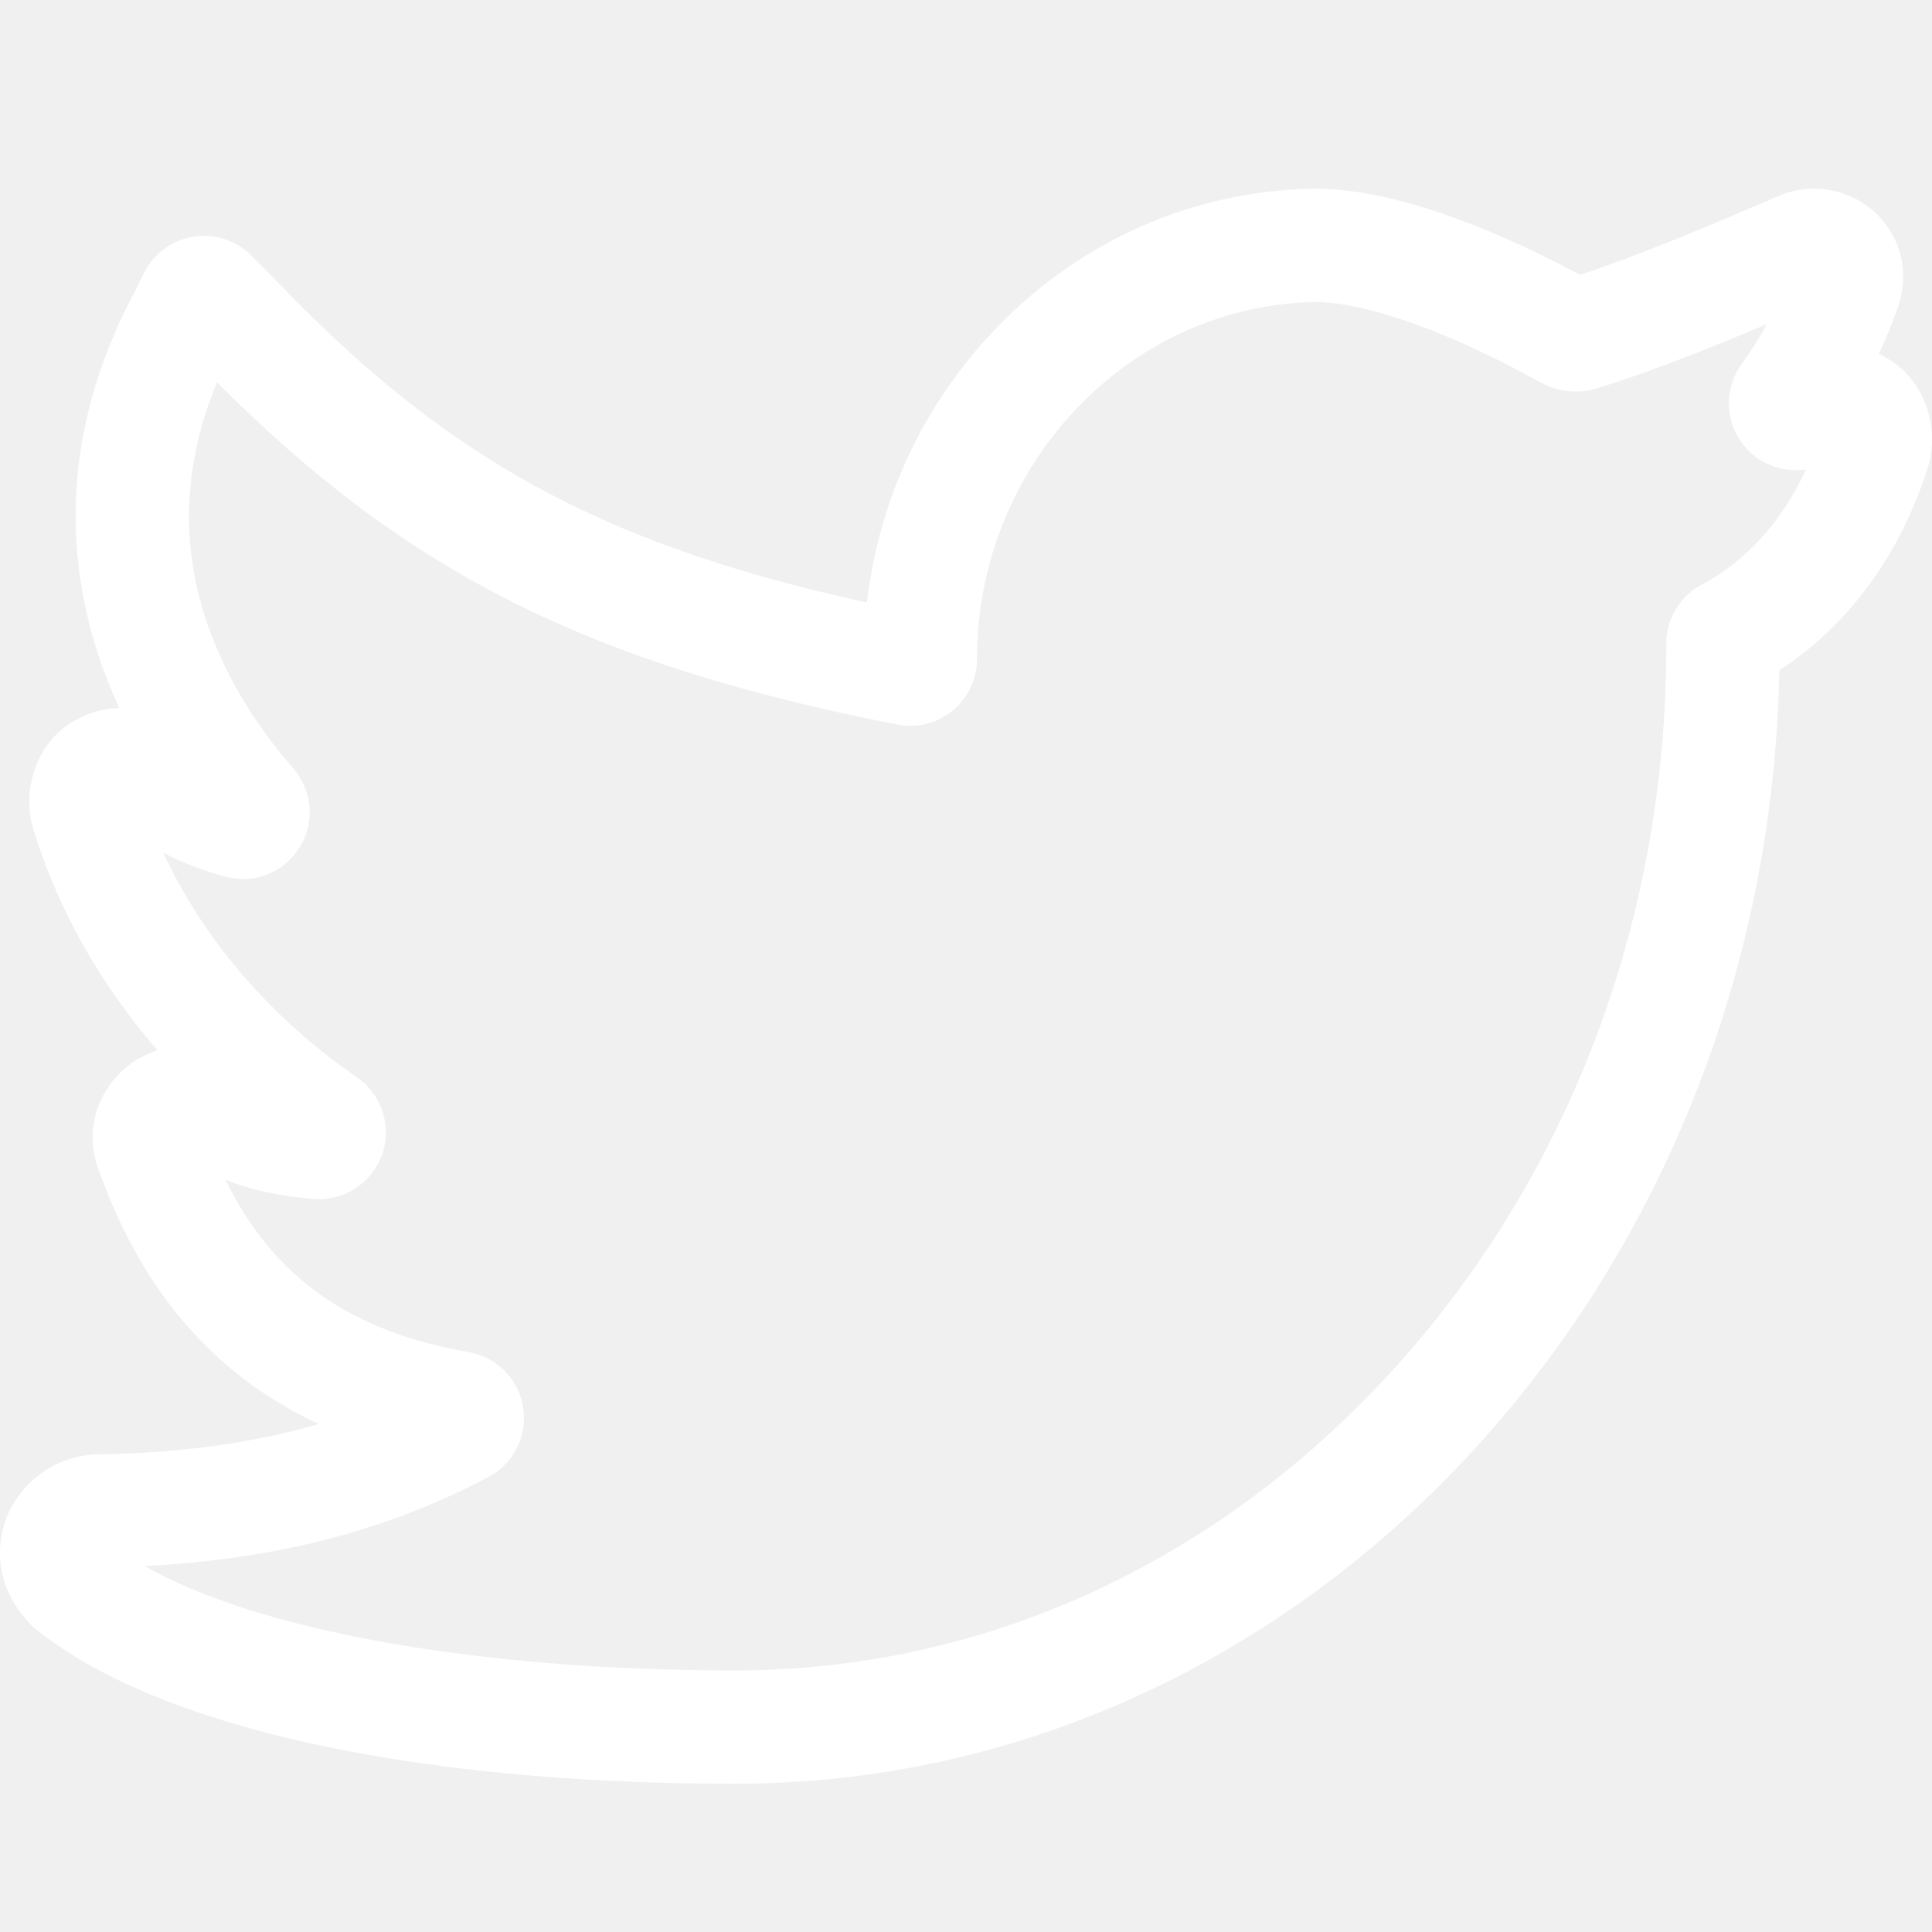
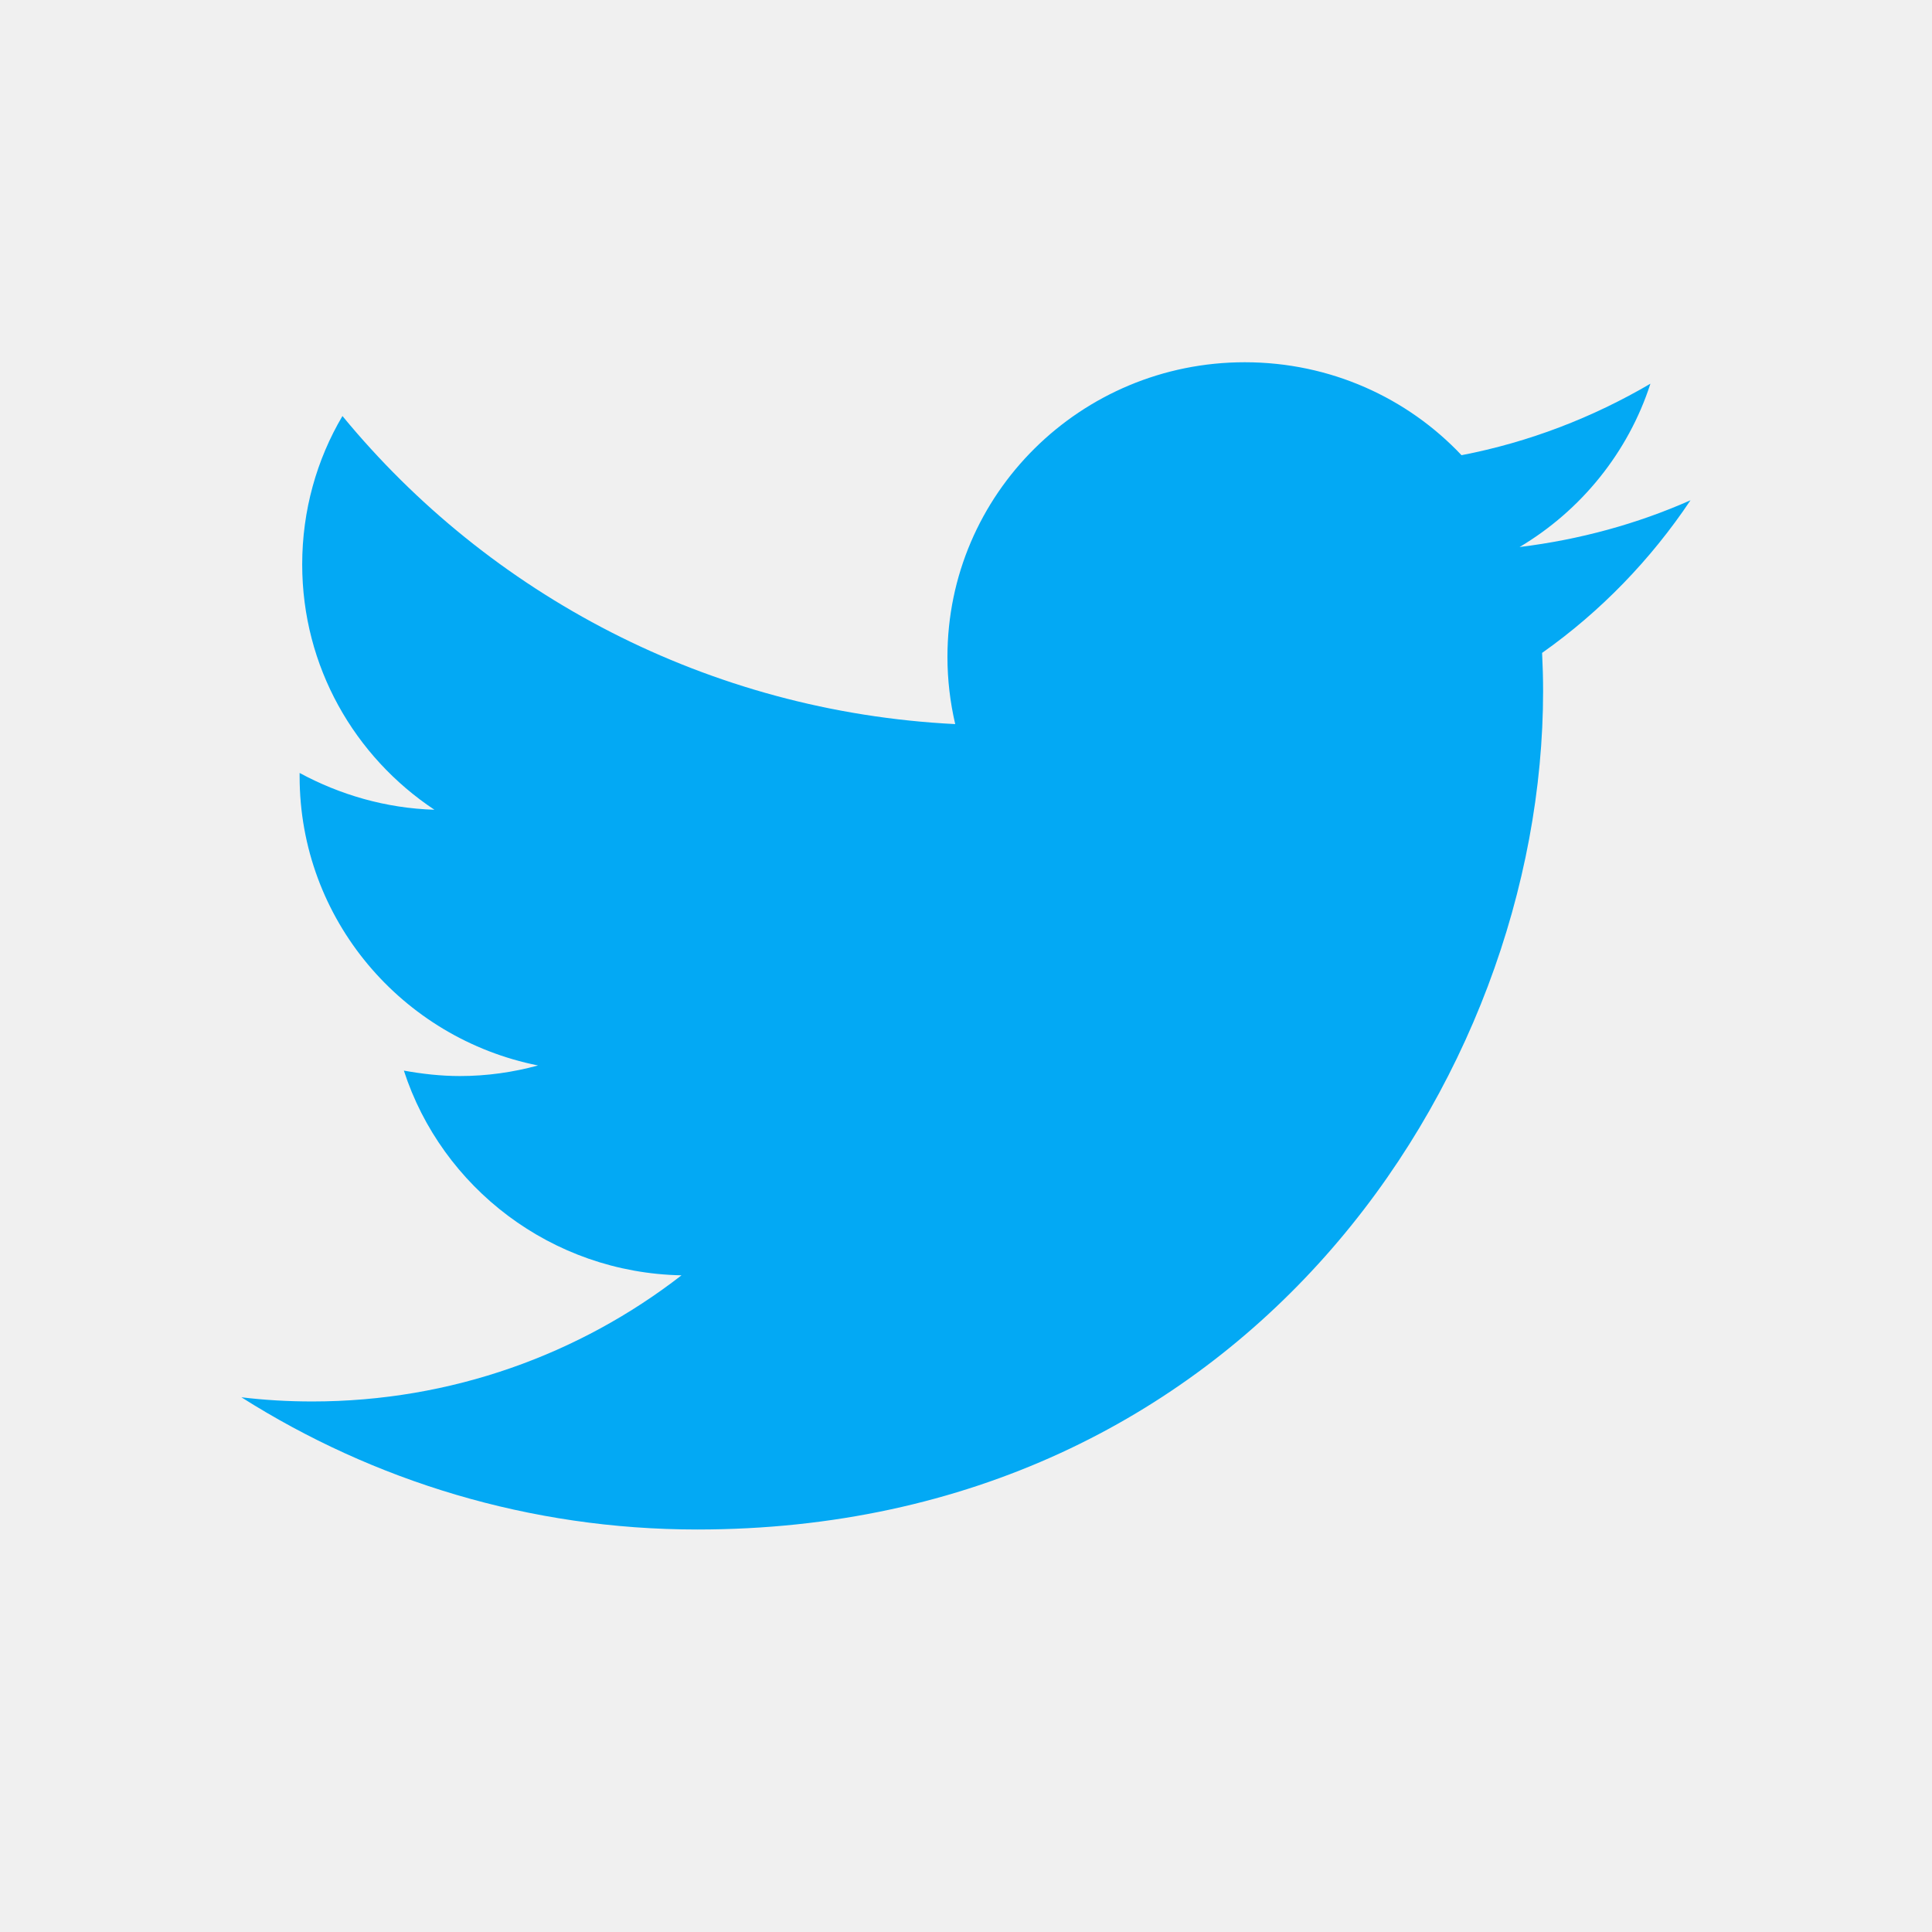
- <svg xmlns="http://www.w3.org/2000/svg" version="1.1" width="512" height="512" x="0" y="0" viewBox="0 0 512 512" style="enable-background:new 0 0 512 512" xml:space="preserve" class="">
-   <g transform="matrix(1,0,0,1,0,50)">
-     <path d="m194.816 422.711c-85.453 0-152.992-14.93-185.305-40.953l-.629-.508-.57-.57c-7.676-7.68-10.191-17.754-6.895-27.637l.301-.82c4-10.004 13.801-16.738 24.422-16.801 21.859-.379 40.984-2.984 58.34-8.043-27.684-12.875-46.914-35.168-58.355-67.434-3.848-10.062-.527-21.219 8.34-27.871 2.188-1.645 4.66-2.887 7.277-3.719-15.383-17.758-26.746-37.965-33.109-59.336l-.199-.664-.137-.68c-2.16-10.809 2.672-21.922 11.527-26.707 3.715-2.133 7.75-3.238 11.801-3.332-4.367-9.406-7.543-19.062-9.426-28.777-5.227-26.922-.914-53.91 12.812-80.215l3.176-6.352c2.543-5.082 7.402-8.652 13.004-9.562 5.602-.906 11.344.945 15.355 4.957l5.785 5.793c45.703 47.914 86.641 70.648 157.418 86.203 3.16-27.168 14.906-52.422 33.855-72.297 22.551-23.648 52.664-36.918 84.793-37.371h.211c23.441 0 52.52 13.383 70.105 22.82 15.086-4.938 33.262-12.582 52.121-20.664 8.824-4.141 19.703-2.246 26.641 4.691 6.801 6.801 8.688 16.391 5.078 25.711-1.371 3.816-2.926 7.562-4.656 11.227 2.582 1.184 4.945 2.789 6.941 4.785 6.035 6.035 8.551 15.48 6.406 24.066l-.23.816c-7.227 23.289-21.109 42.258-39.469 54.164-3.066 163.285-126.027 295.078-276.73 295.078zm-156.512-57.676c30.449 17.227 88.477 27.648 156.512 27.648 65.41 0 127.137-28.082 173.805-79.074 47.051-51.41 72.961-119.68 72.961-192.234v-.816c0-6.57 3.617-12.566 9.438-15.652 11.809-6.254 21.371-16.906 27.59-30.527-6.414 1.012-12.934-1.562-16.93-6.93-4.645-6.238-4.695-14.664-.129-20.957 2.465-3.398 4.699-6.934 6.691-10.59-16.285 6.84-31.75 12.973-45.176 17.047-4.879 1.477-10.316.898-14.773-1.59-23.902-13.316-46.164-21.277-59.586-21.316-49.527.758-89.797 43.176-89.797 94.605 0 5.316-2.359 10.301-6.465 13.68-4.109 3.375-9.453 4.727-14.672 3.695-81.609-16.078-129.969-40.188-180.258-90.723-7.207 17.27-9.176 34.664-5.844 51.84 3.379 17.398 12.367 34.832 25.996 50.414 5.18 5.914 5.867 14.375 1.711 21.051-4.141 6.652-12.012 9.762-19.578 7.734-5.914-1.586-11.352-3.668-16.508-6.344 10.504 22.816 28.57 43.918 51.281 59.48 6.582 4.512 9.332 12.922 6.691 20.453-2.645 7.543-10.031 12.398-18.016 11.805-8.699-.645-16.406-2.297-23.5-5.082 12.734 25.934 33.082 40.203 64.43 45.656 7.465 1.301 13.277 7.195 14.465 14.668 1.191 7.473-2.508 14.879-9.199 18.43-26.719 14.164-55.922 21.766-91.141 23.629zm0 0" fill="#ffffff" data-original="#000000" style="" class="" />
-   </g>
+ <svg xmlns="http://www.w3.org/2000/svg" viewBox="0 0 48 48" width="48px" height="48px">
+   <path fill="#03A9F4" d="M42,12.429c-1.323,0.586-2.746,0.977-4.247,1.162c1.526-0.906,2.7-2.351,3.251-4.058c-1.428,0.837-3.01,1.452-4.693,1.776C34.967,9.884,33.05,9,30.926,9c-4.08,0-7.387,3.278-7.387,7.32c0,0.572,0.067,1.129,0.193,1.67c-6.138-0.308-11.582-3.226-15.224-7.654c-0.64,1.082-1,2.349-1,3.686c0,2.541,1.301,4.778,3.285,6.096c-1.211-0.037-2.351-0.374-3.349-0.914c0,0.022,0,0.055,0,0.086c0,3.551,2.547,6.508,5.923,7.181c-0.617,0.169-1.269,0.263-1.941,0.263c-0.477,0-0.942-0.054-1.392-0.135c0.94,2.902,3.667,5.023,6.898,5.086c-2.528,1.96-5.712,3.134-9.174,3.134c-0.598,0-1.183-0.034-1.761-0.104C9.268,36.786,13.152,38,17.321,38c13.585,0,21.017-11.156,21.017-20.834c0-0.317-0.01-0.633-0.025-0.945C39.763,15.197,41.013,13.905,42,12.429" />
</svg>
